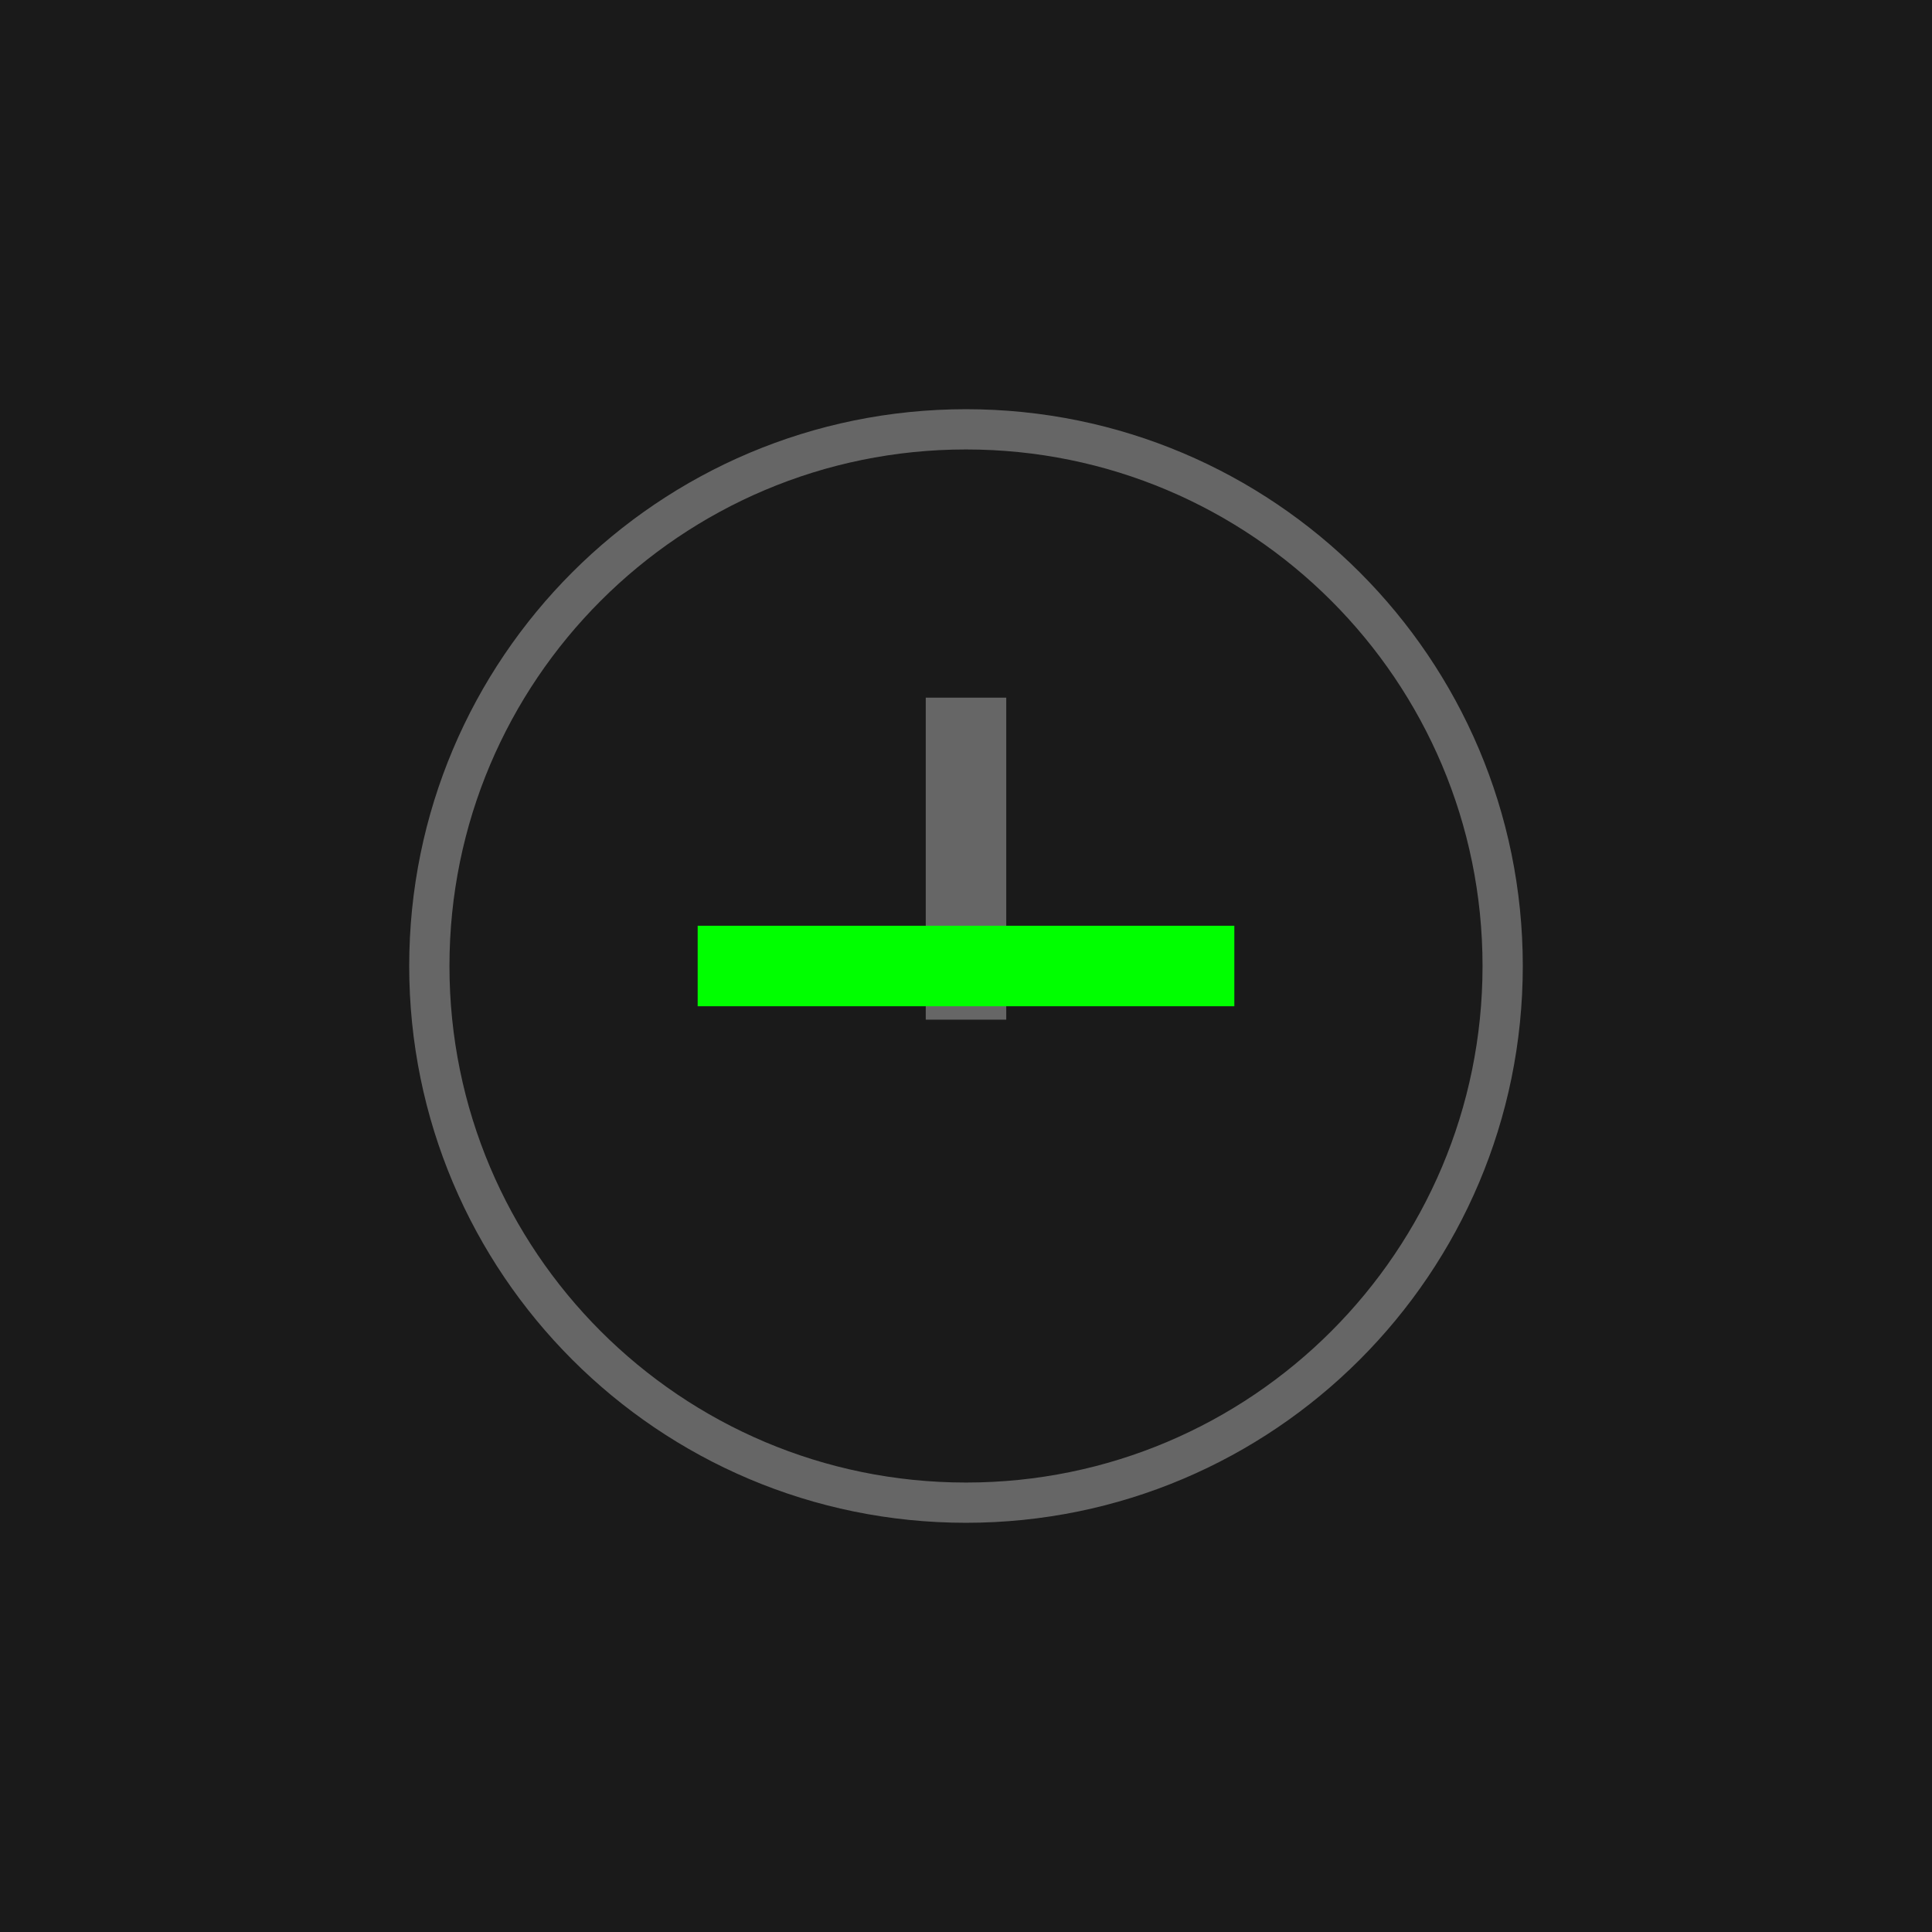
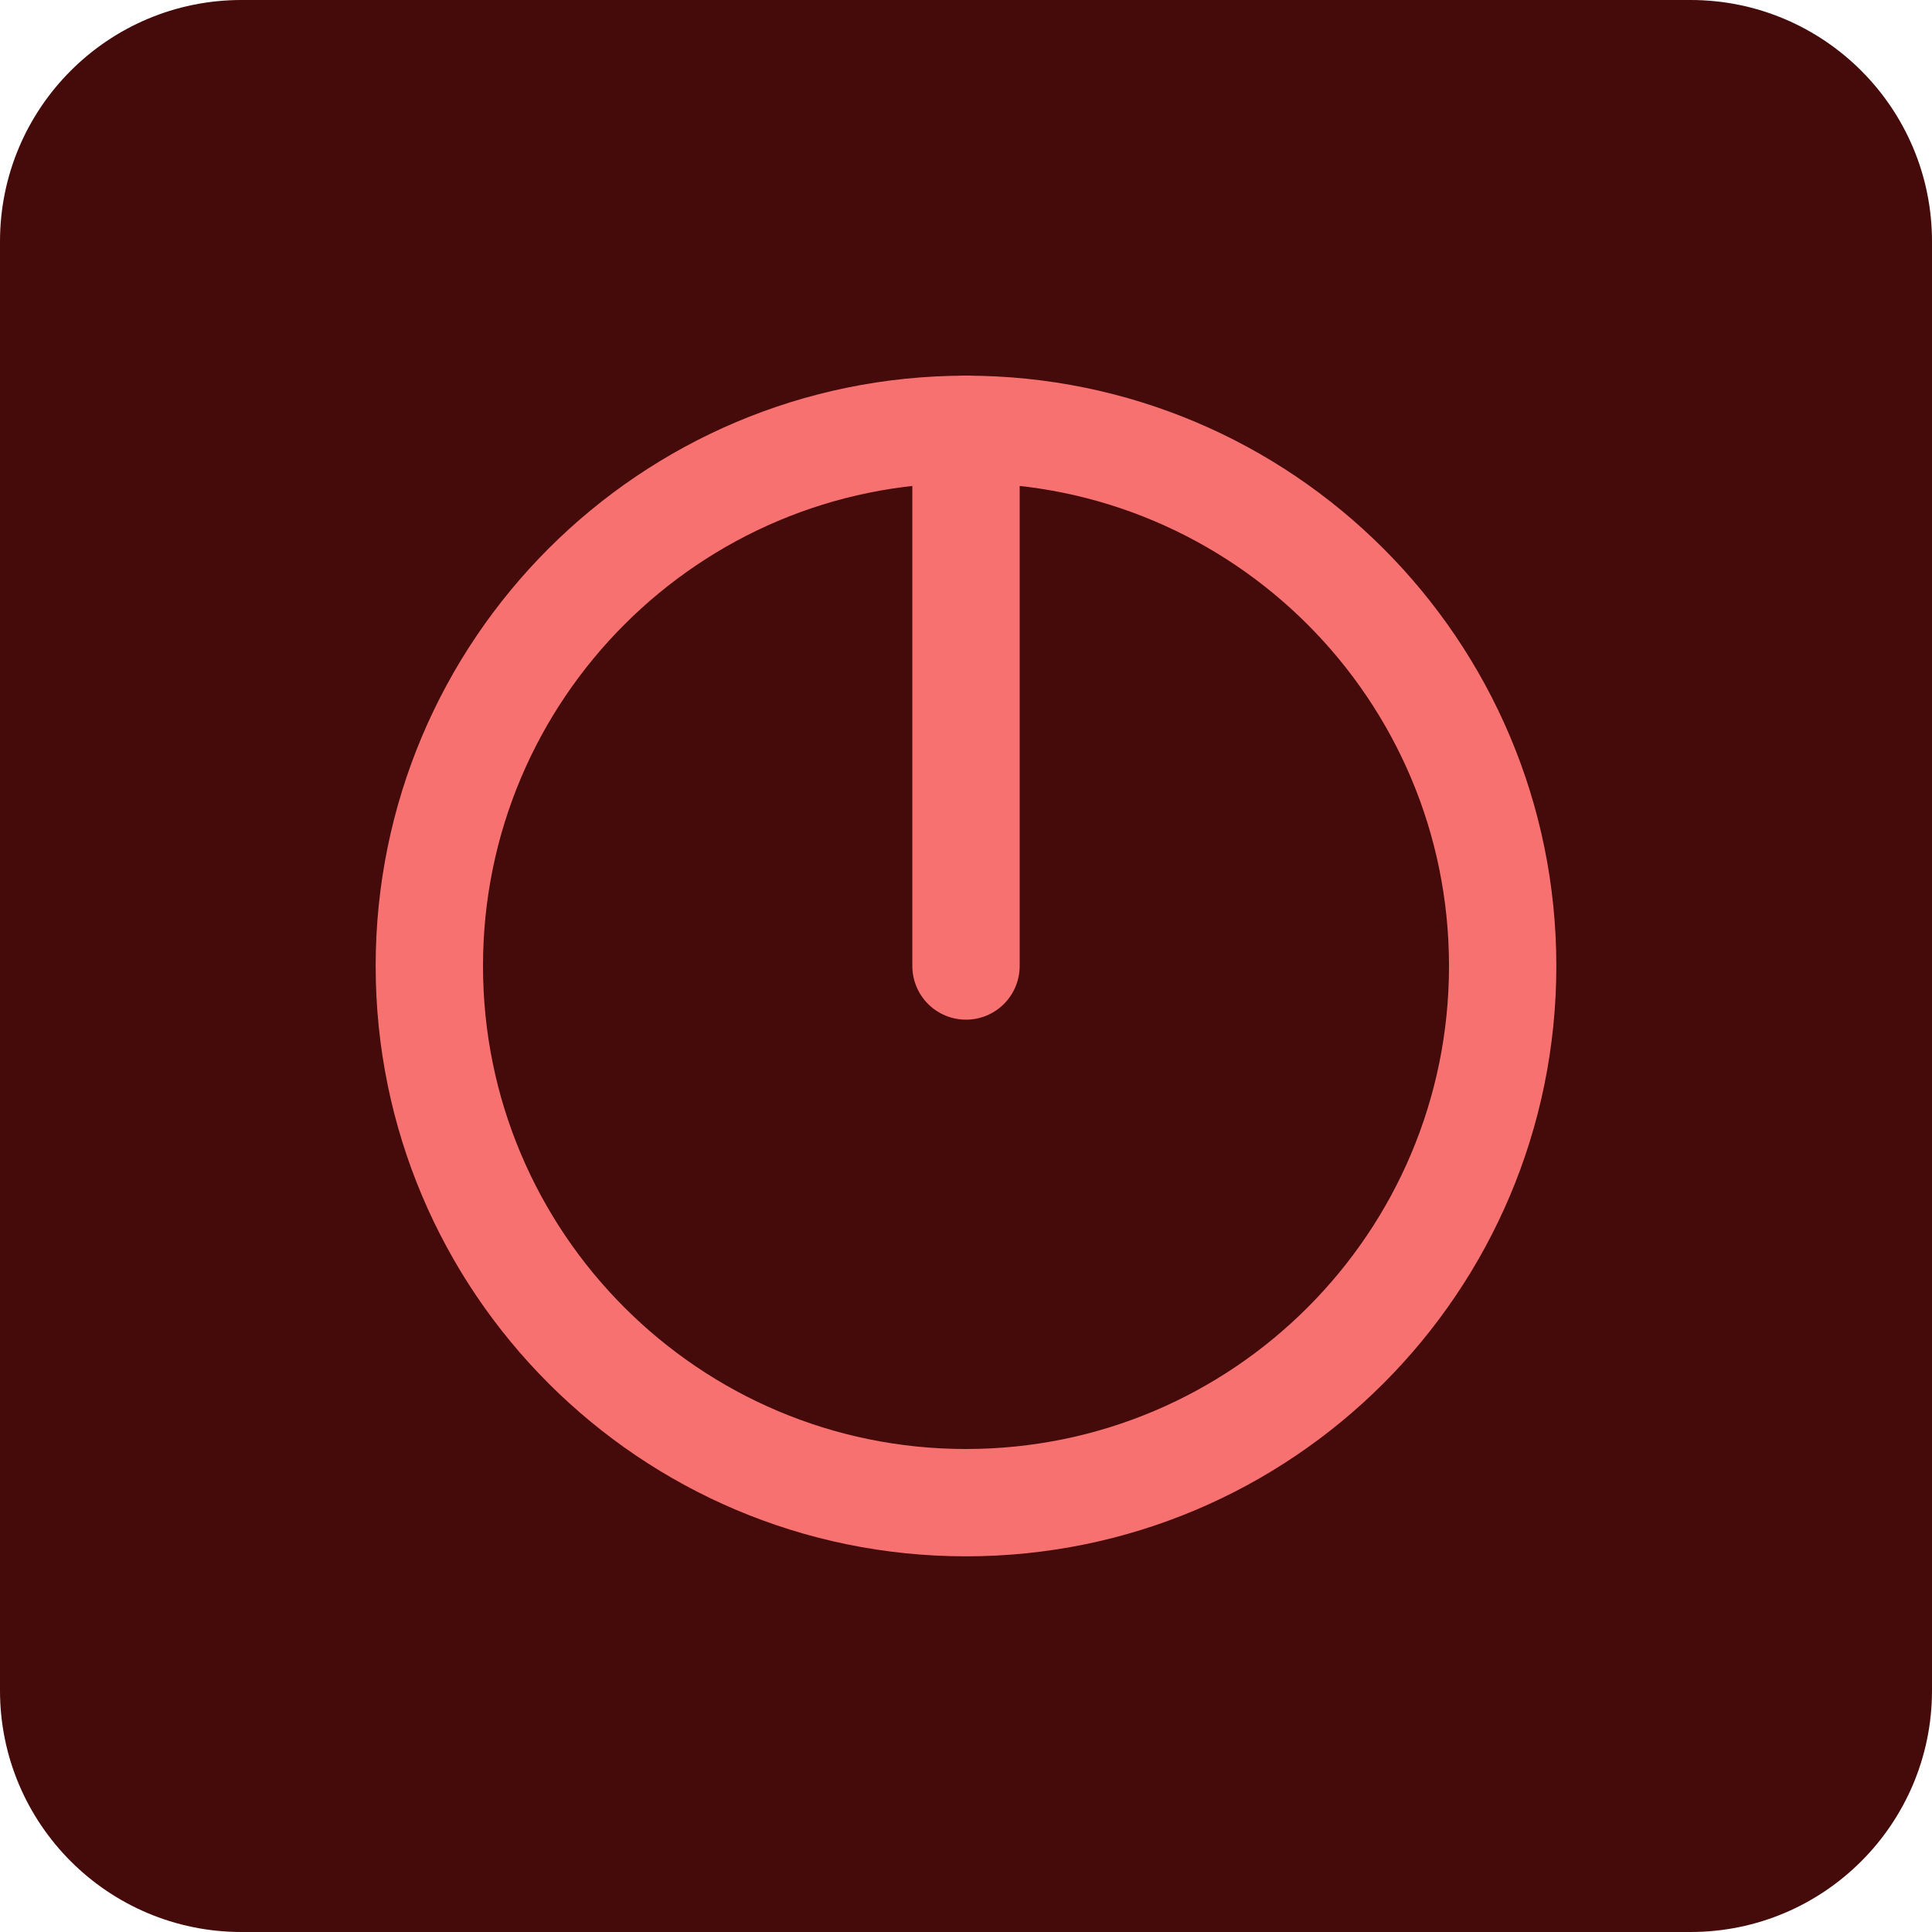
<svg xmlns="http://www.w3.org/2000/svg" width="144" height="144" viewBox="0 0 144 144">
-   <rect width="144" height="144" fill="#1a1a1a" />
-   <circle cx="72" cy="72" r="40" fill="none" stroke="#666" stroke-width="3" />
-   <rect x="69" y="52" width="6" height="24" fill="#666" />
-   <rect x="52" y="69" width="40" height="6" fill="#00ff00" />
+   <rect x="0" y="0" width="144" height="144" rx="18" fill="#450A0A" />
+   <circle cx="72" cy="72" r="40" stroke="#F87171" stroke-width="8" fill="none" />
+   <path d="M72 32V72" stroke="#F87171" stroke-width="8" stroke-linecap="round" />
</svg>
